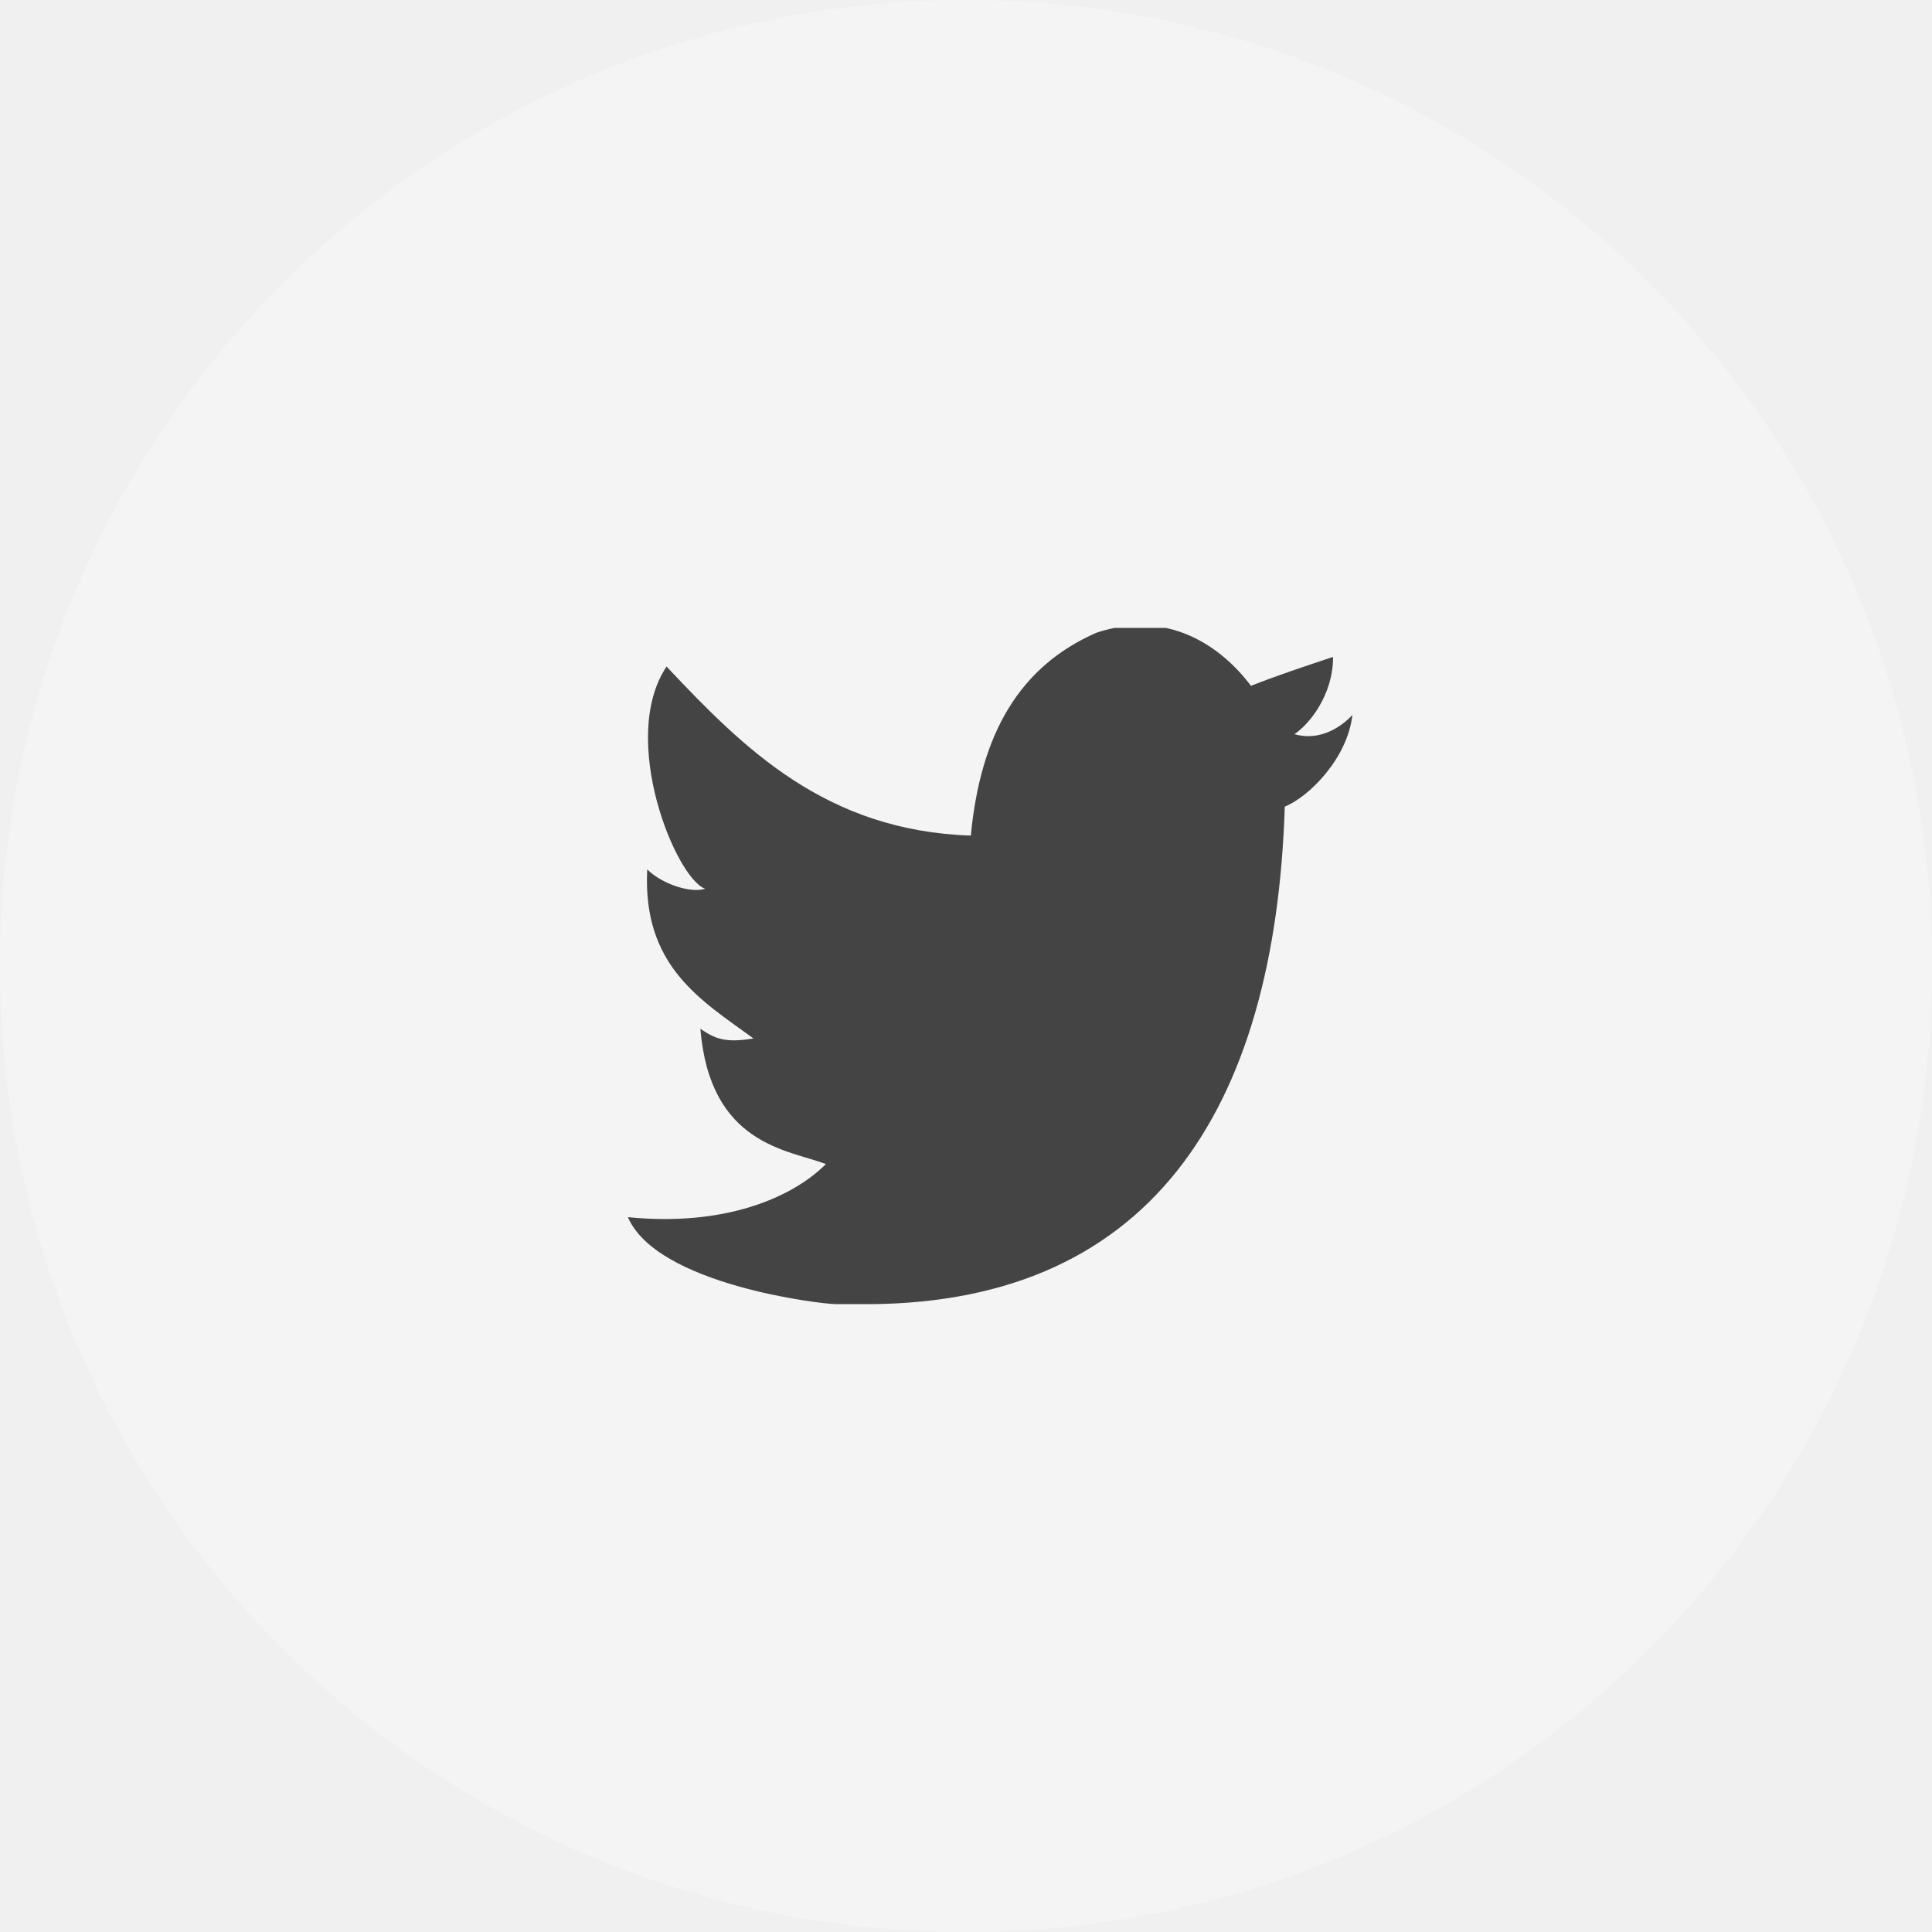
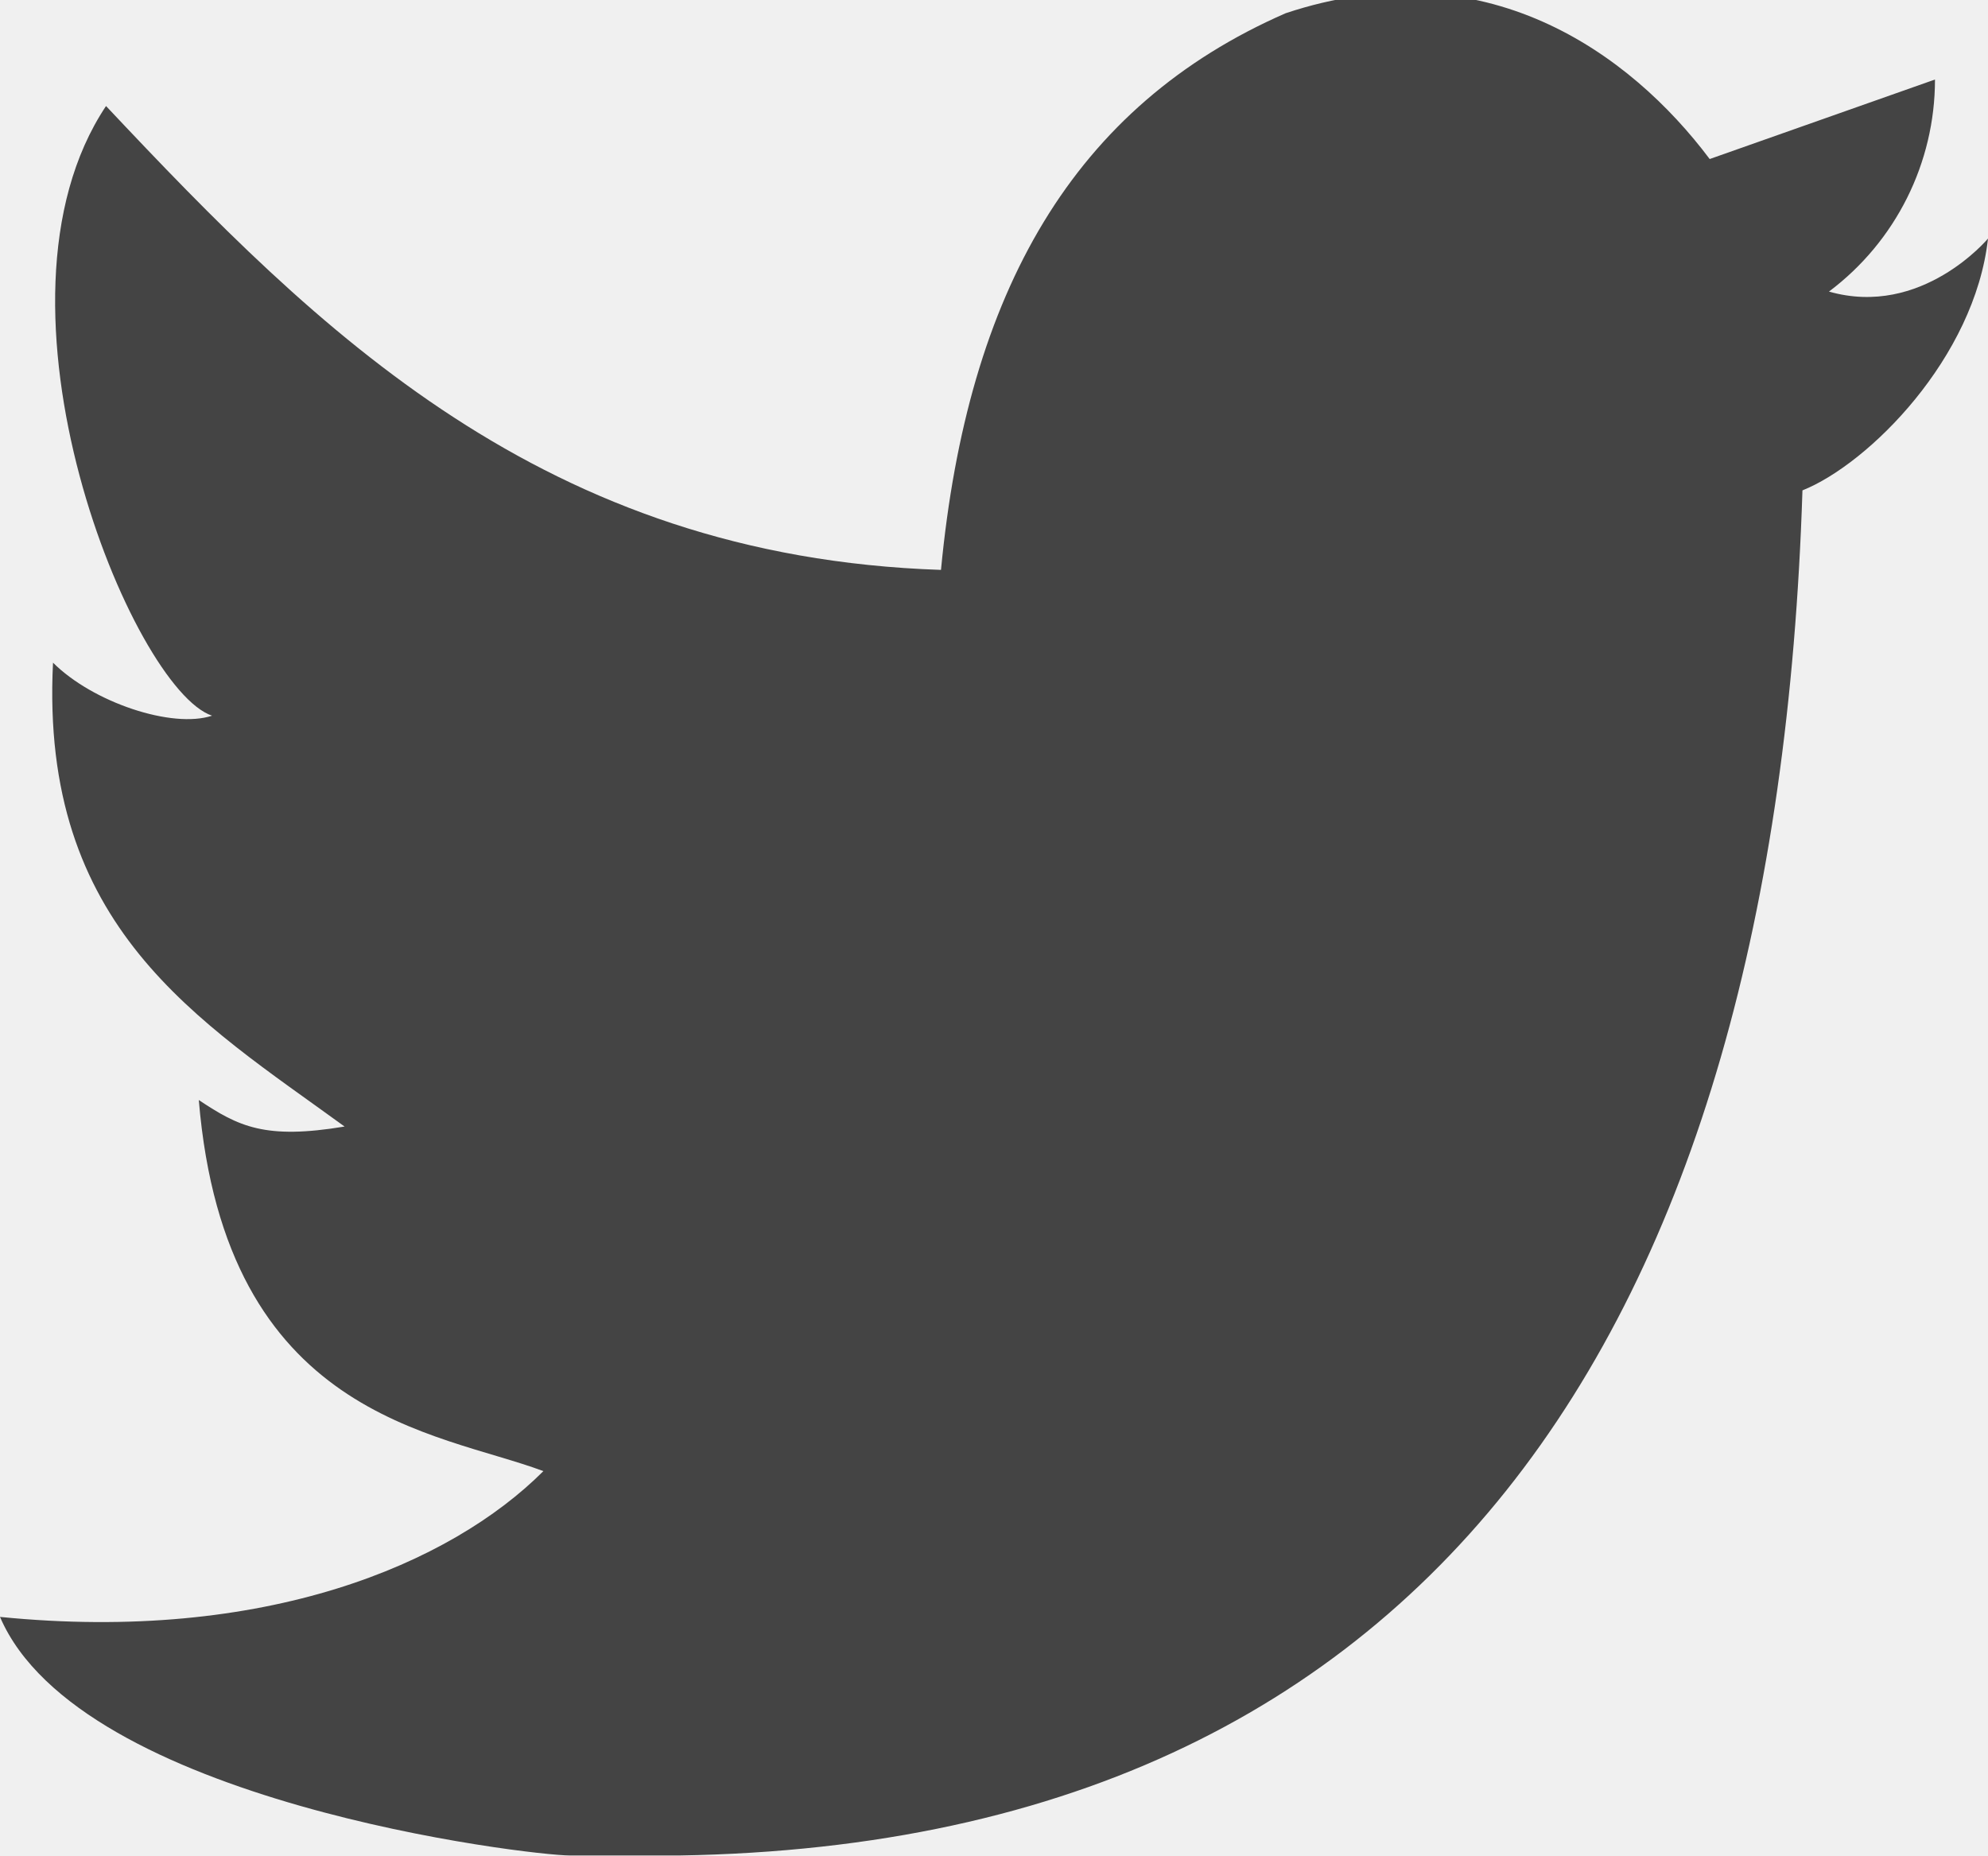
- <svg xmlns="http://www.w3.org/2000/svg" width="40" height="40" viewBox="0 0 40 40" fill="none">
-   <circle cx="20" cy="20" r="20" fill="white" fill-opacity="0.3" />
-   <g clip-path="url(#clip0_556:361)">
-     <path d="M22.7 13.1C24.2 12.6 25.3 13.4 25.9 14.2C26.4 14 27 13.8 27.6 13.6C27.6 14.4 27.1 15 26.8 15.2C27.5 15.4 28 14.8 28 14.8C27.9 15.7 27.1 16.5 26.6 16.7C26.4 23 23.8 27.1 17.7 27C17.2 27 17.8 27 17.3 27C17 27 13.6 26.6 13 25.2C15 25.4 16.4 24.8 17.1 24.1C16.3 23.8 14.7 23.7 14.5 21.3C14.8 21.5 15 21.6 15.6 21.5C14.5 20.7 13.3 20 13.4 18C13.7 18.3 14.3 18.5 14.6 18.4C14 18.2 12.8 15.3 13.8 13.8C15.4 15.5 17.1 17.2 20.1 17.3C20.3 15.2 21.1 13.8 22.7 13.1Z" fill="#444444" />
+ <svg xmlns="http://www.w3.org/2000/svg" width="15" height="14" fill="none">
+   <g clip-path="url(#a)">
+     <path d="M9.7.1c1.5-.5 2.6.3 3.2 1.1l1.7-.6a2 2 0 0 1-.8 1.6c.7.2 1.2-.4 1.2-.4-.1.9-.9 1.7-1.4 1.9-.2 6.3-2.8 10.4-8.9 10.3h-.4C4 14 .6 13.6 0 12.2c2 .2 3.4-.4 4.1-1.1-.8-.3-2.4-.4-2.6-2.8.3.2.5.3 1.1.2C1.5 7.7.3 7 .4 5c.3.3.9.5 1.2.4C1 5.2-.2 2.3.8.8c1.6 1.7 3.3 3.4 6.3 3.5.2-2.1 1-3.5 2.6-4.2Z" fill="#444" />
  </g>
  <defs>
-     <clipPath id="clip0_556:361">
-       <rect width="15" height="14" fill="white" transform="translate(13 13)" />
+     <clipPath id="a">
+       <path fill="#fff" d="M0 0h15v14H0z" />
    </clipPath>
  </defs>
</svg>
